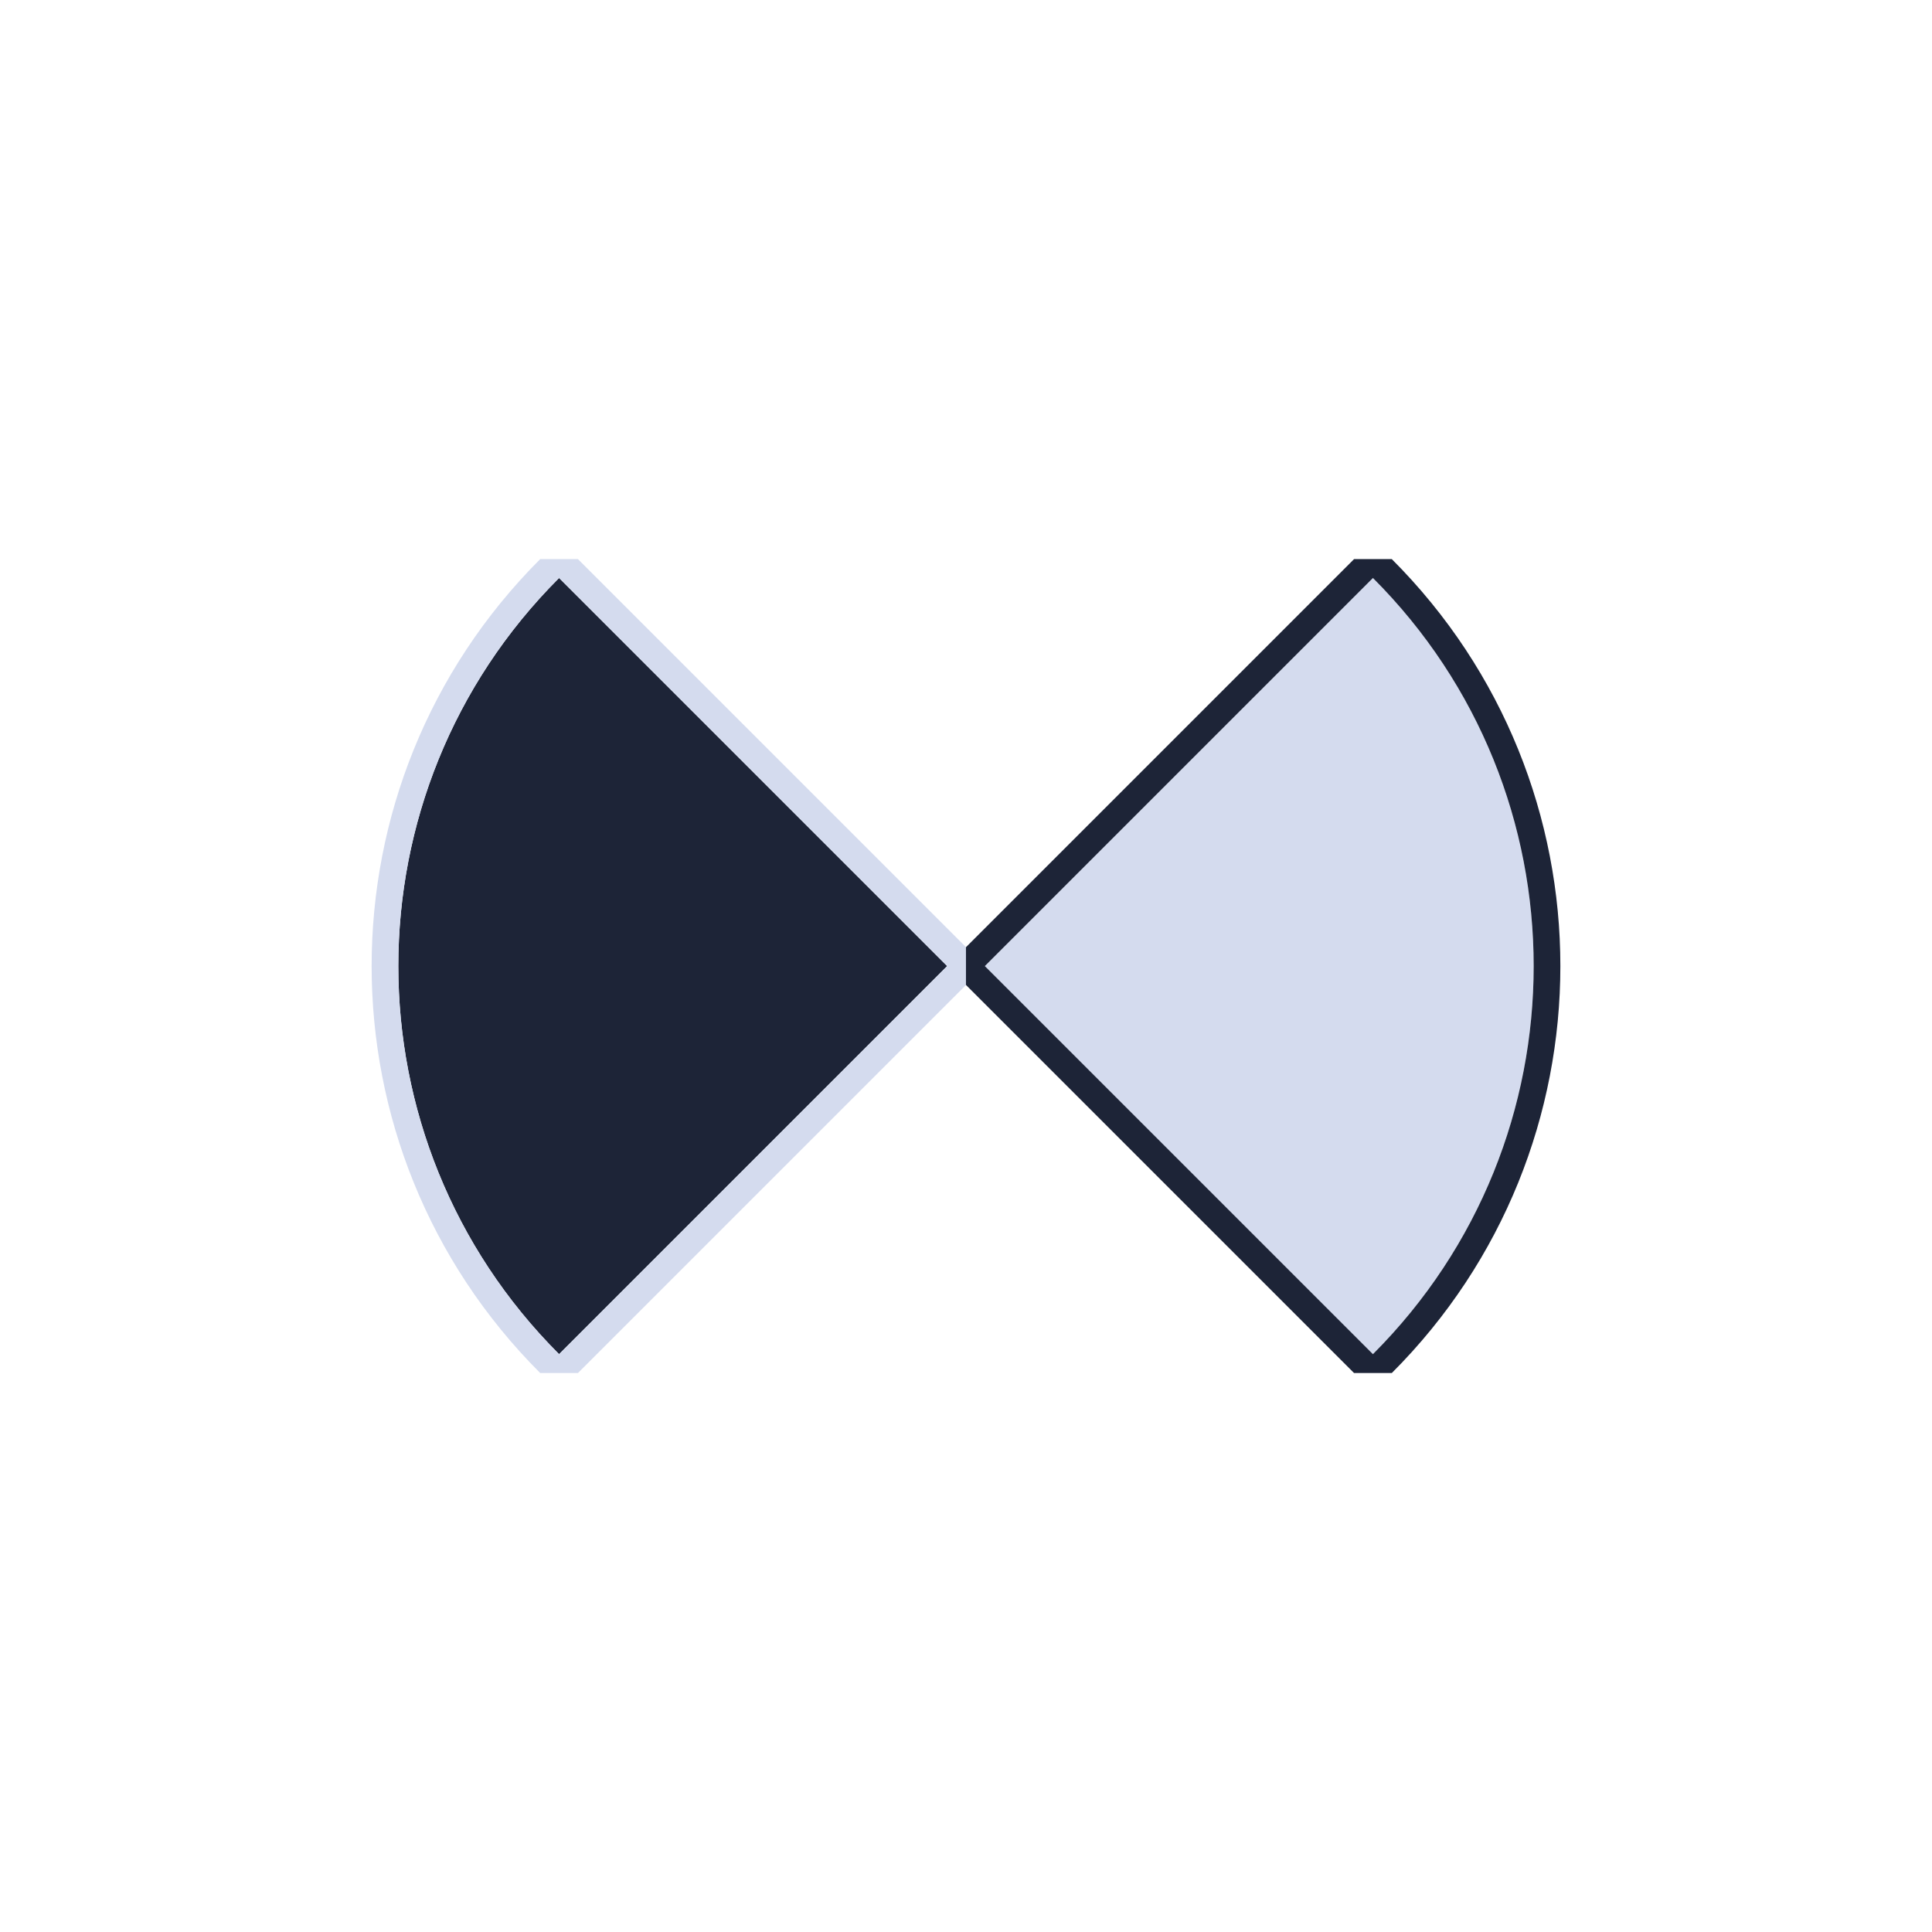
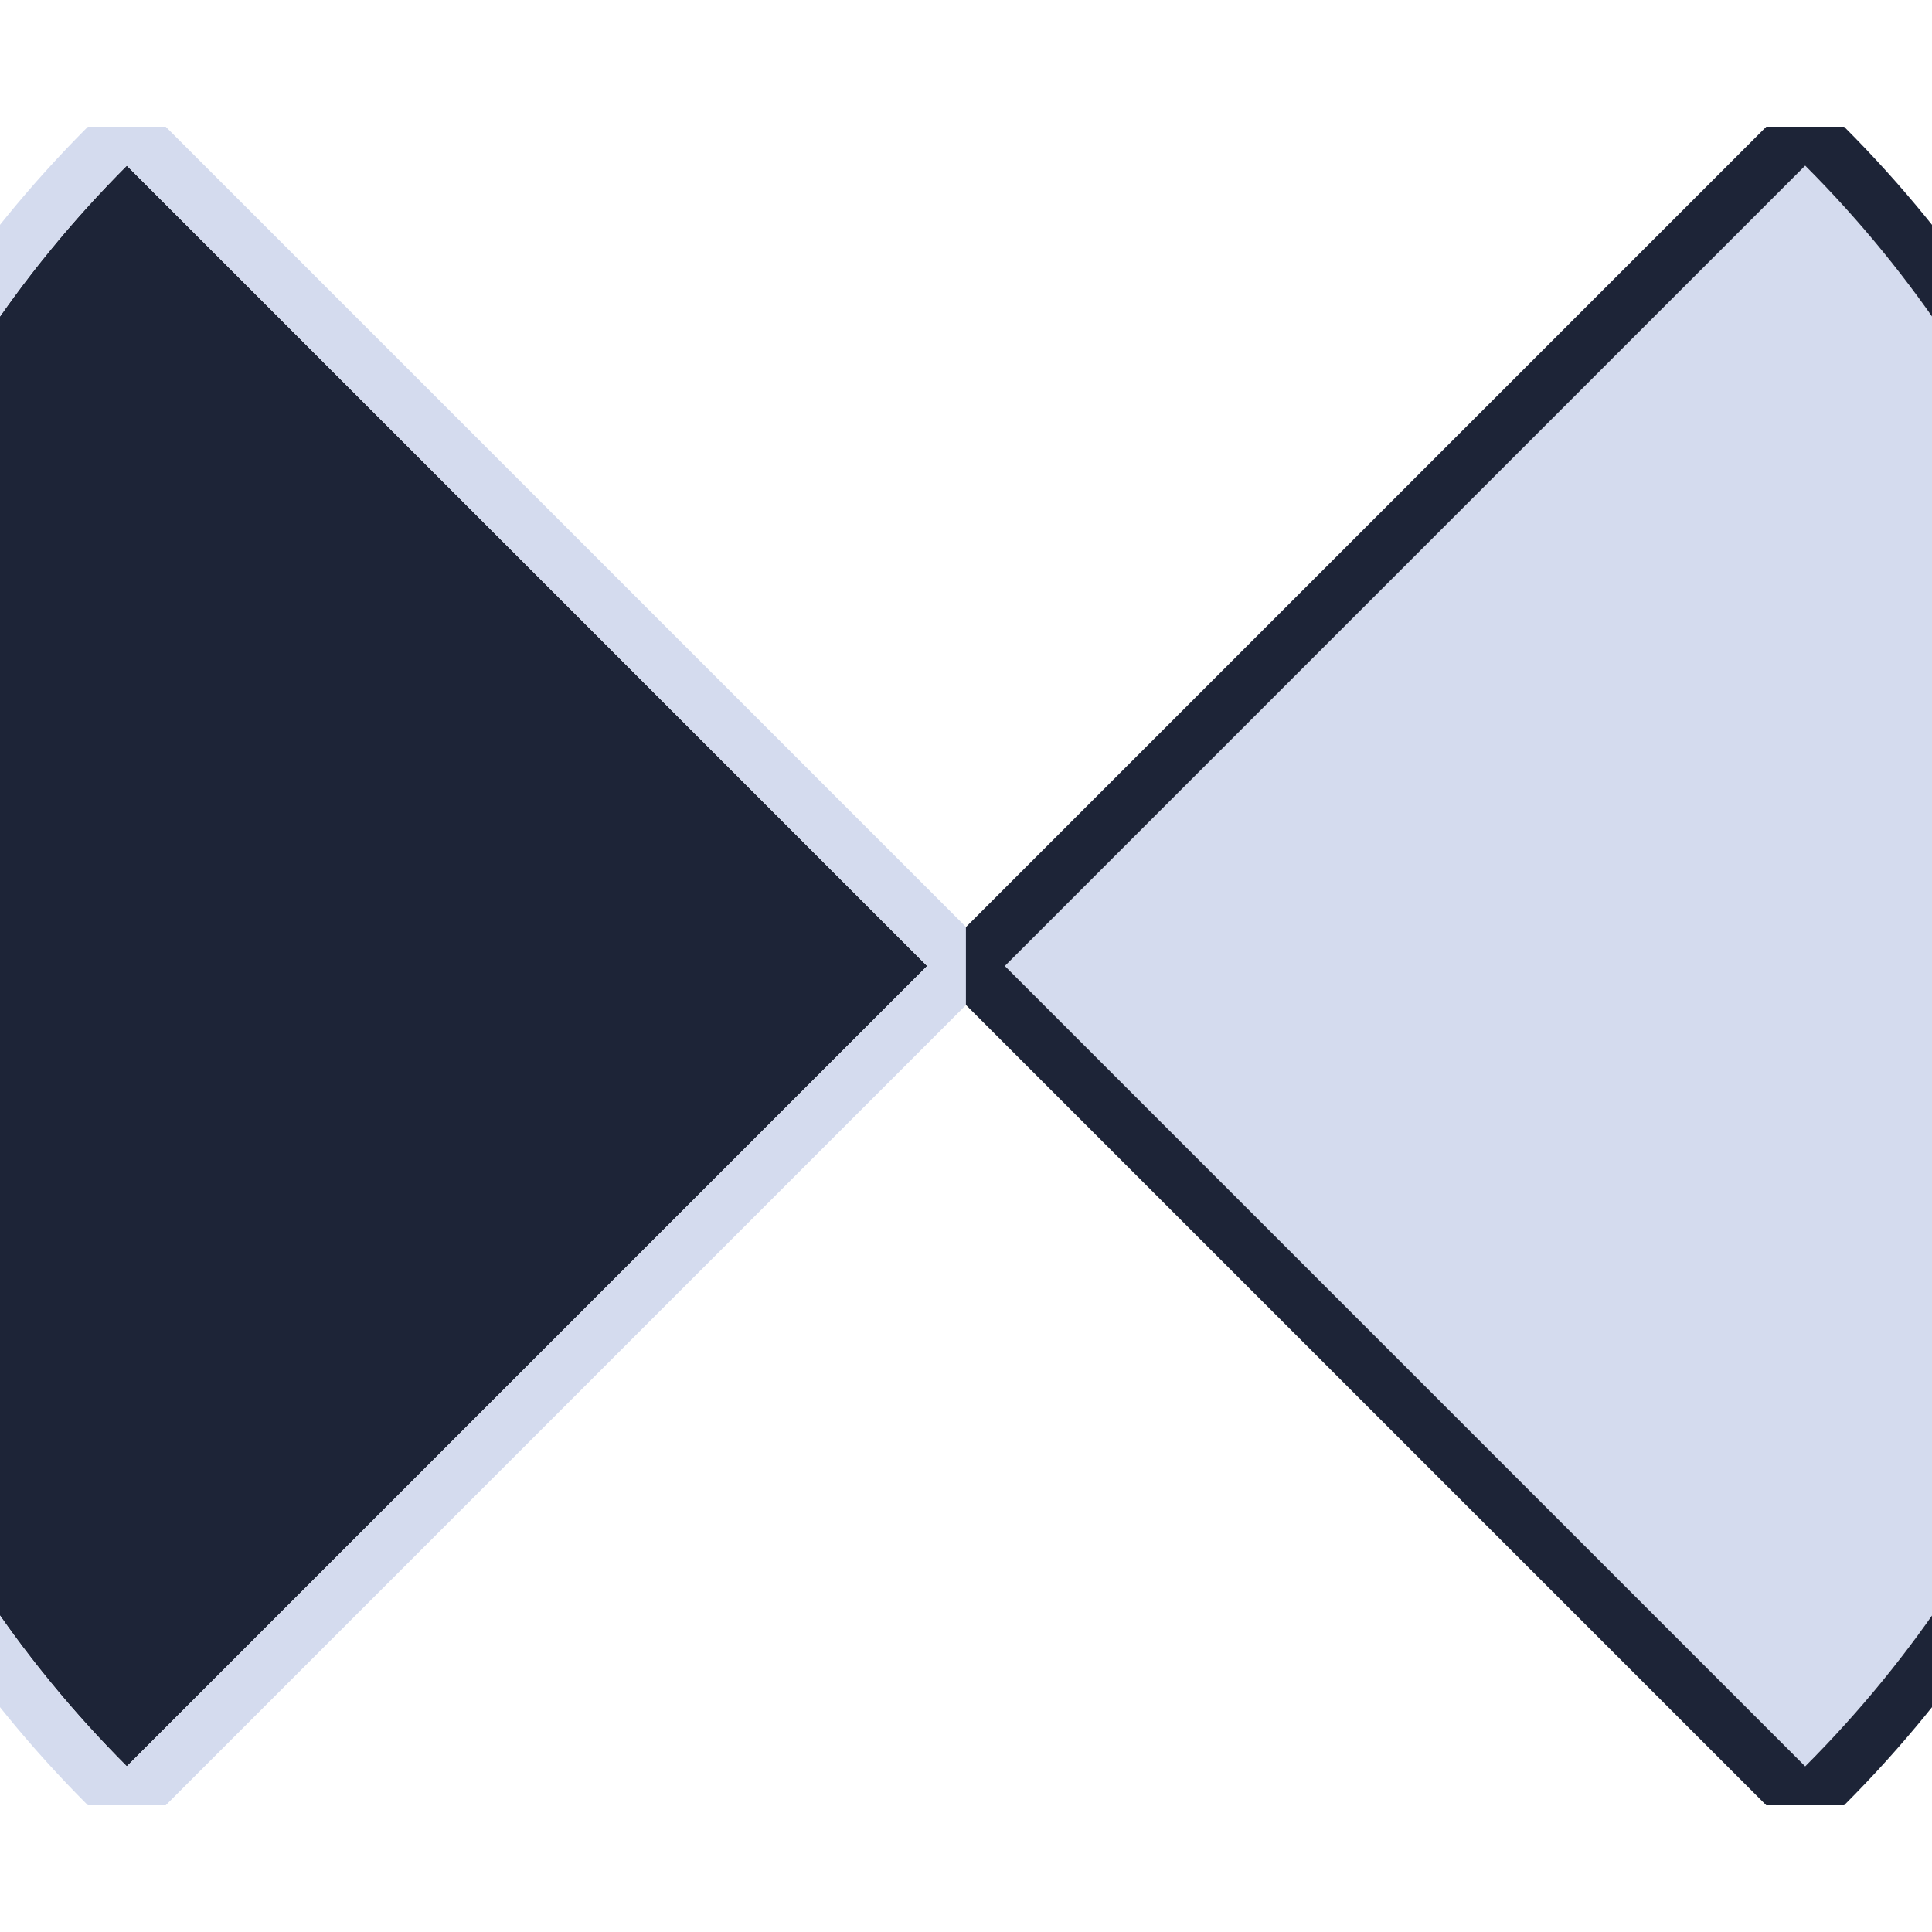
- <svg xmlns="http://www.w3.org/2000/svg" width="256" height="256" viewBox="-147.951 -219.477 769.152 769.152">
+ <svg xmlns="http://www.w3.org/2000/svg" width="256" height="256" viewBox="50.143 -21.354 372.964 372.964">
  <g transform="matrix(1,0,0,1,-1226.375,-755.6337)">
    <g transform="matrix(1,0,0,1,-1,-56.10762)">
      <g transform="matrix(0.707107,-0.707107,0.707107,0.707107,-636.5361,995.961)">
        <path d="M1493.5,1248L1493.5,1466.5L1275,1466.5C1275,1345.826 1372.826,1248 1493.5,1248Z" style="fill:rgb(29,36,55);" />
        <path d="M1504.125,1248L1504.125,1466.5L1493.5,1477.125L1275,1477.125L1264.375,1466.5C1264.375,1339.958 1366.958,1237.375 1493.5,1237.375L1504.125,1248ZM1493.5,1248C1372.826,1248 1275,1345.826 1275,1466.5L1493.5,1466.5L1493.5,1248Z" style="fill:rgb(212,219,238);" />
      </g>
      <g transform="matrix(-0.707107,0.707107,-0.707107,-0.707107,3564.536,957.7773)">
        <path d="M1493.5,1248L1493.5,1466.5L1275,1466.5C1275,1345.826 1372.826,1248 1493.5,1248Z" style="fill:rgb(212,219,238);" />
        <path d="M1504.125,1248L1504.125,1466.5L1493.5,1477.125L1275,1477.125L1264.375,1466.5C1264.375,1339.958 1366.958,1237.375 1493.5,1237.375L1504.125,1248ZM1493.5,1248C1372.826,1248 1275,1345.826 1275,1466.5L1493.5,1466.5L1493.5,1248Z" style="fill:rgb(29,36,55);" />
      </g>
    </g>
  </g>
</svg>
